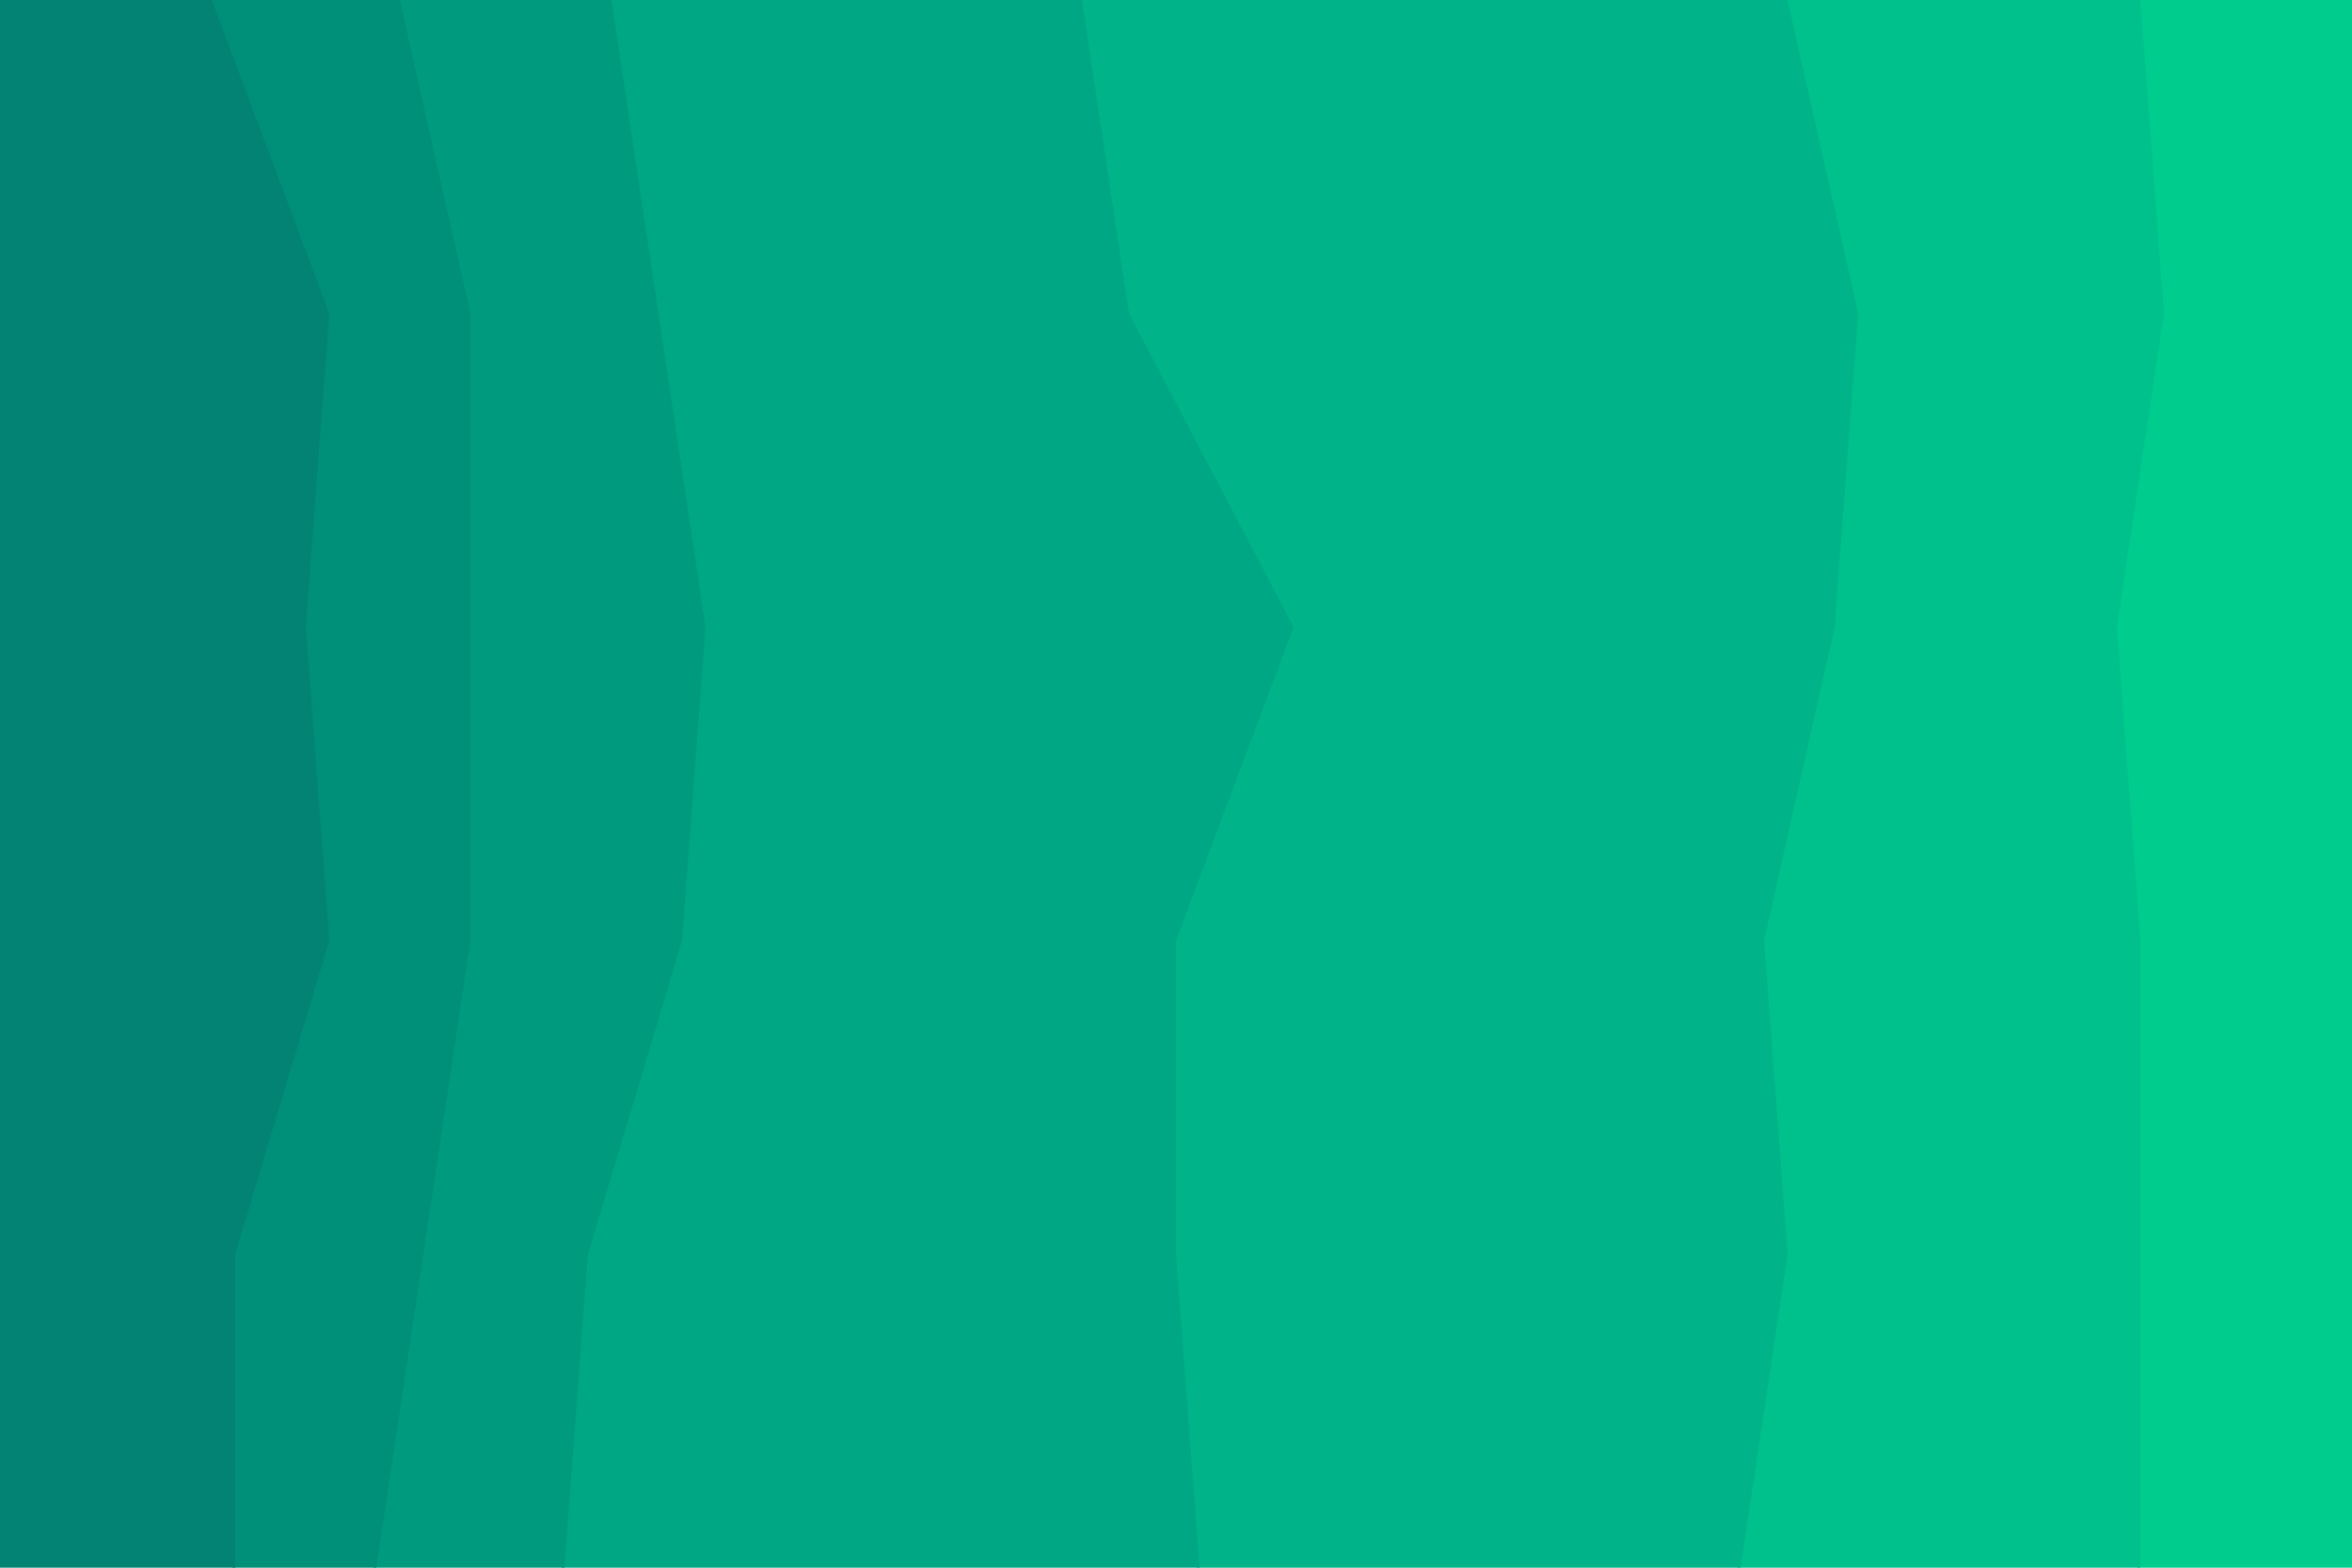
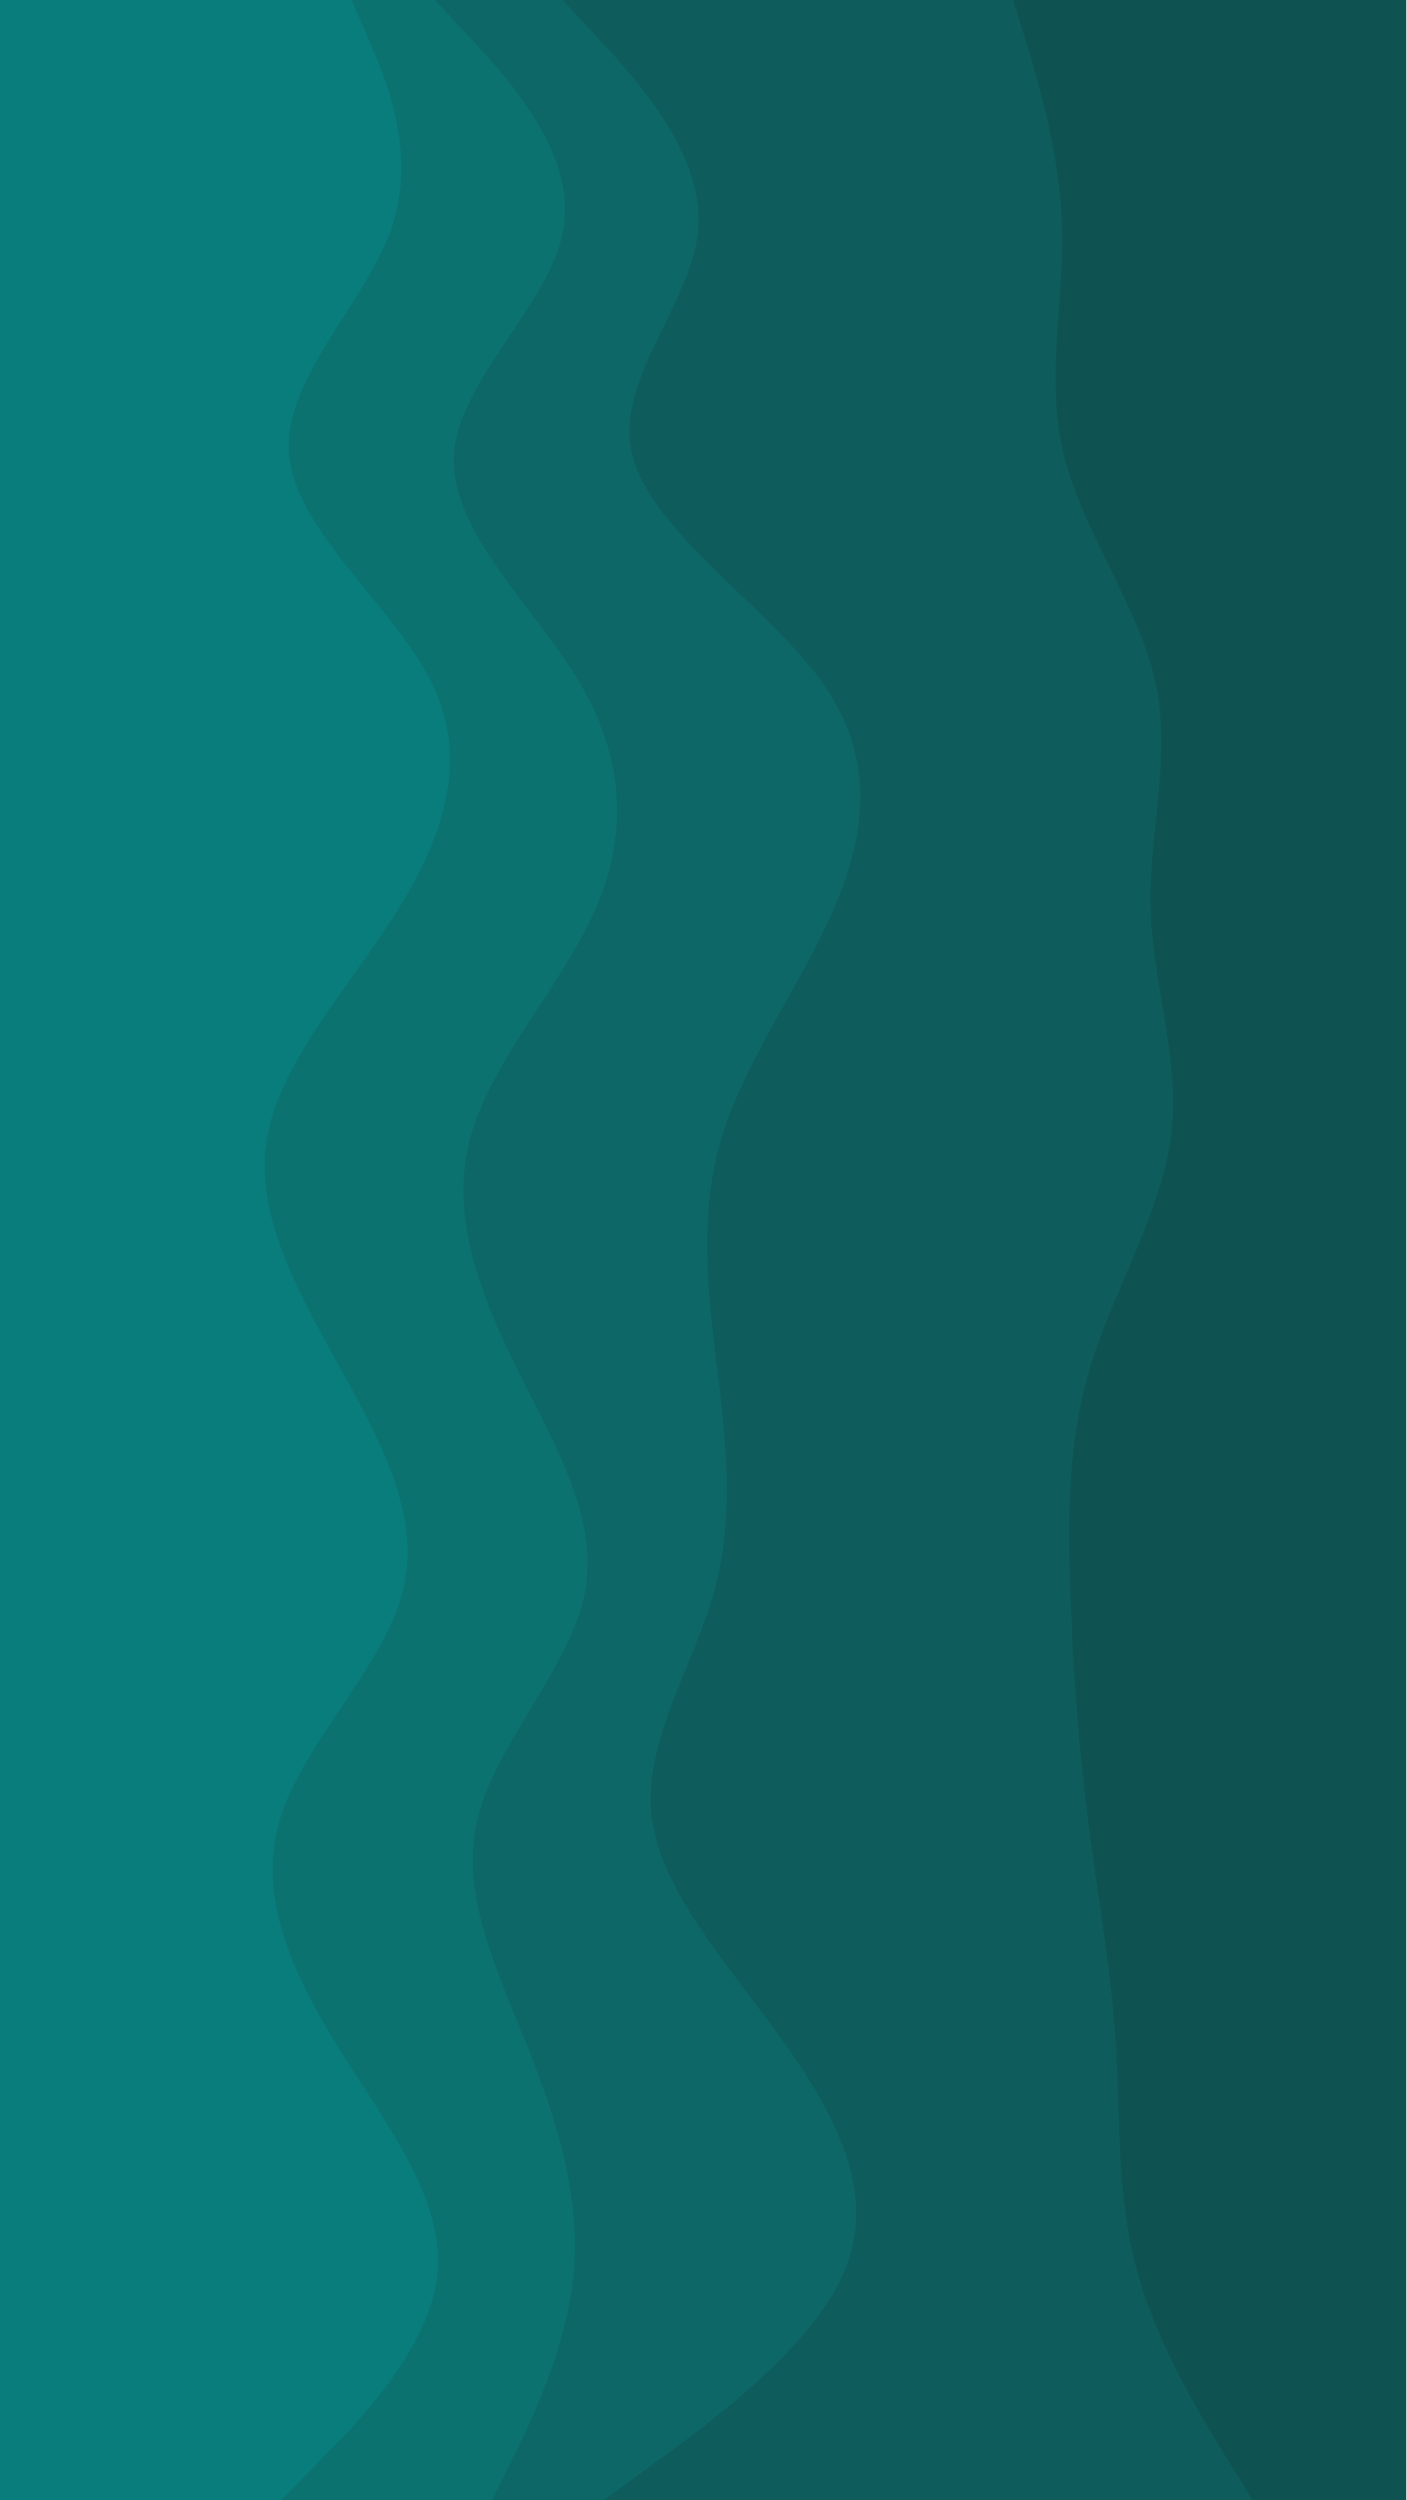
- <svg xmlns="http://www.w3.org/2000/svg" id="visual" viewBox="0 0 900 600" width="900" height="600" version="1.1">
-   <path d="M818 600L818 480L818 360L809 240L827 120L818 0L900 0L900 120L900 240L900 360L900 480L900 600Z" fill="#00cc8e" />
-   <path d="M665 600L683 480L674 360L701 240L710 120L683 0L819 0L828 120L810 240L819 360L819 480L819 600Z" fill="#00c08c" />
-   <path d="M458 600L449 480L449 360L494 240L431 120L413 0L684 0L711 120L702 240L675 360L684 480L666 600Z" fill="#00b388" />
-   <path d="M215 600L224 480L260 360L269 240L251 120L233 0L414 0L432 120L495 240L450 360L450 480L459 600Z" fill="#00a784" />
-   <path d="M143 600L161 480L179 360L179 240L179 120L152 0L234 0L252 120L270 240L261 360L225 480L216 600Z" fill="#009b7f" />
-   <path d="M89 600L89 480L125 360L116 240L125 120L80 0L153 0L180 120L180 240L180 360L162 480L144 600Z" fill="#008f79" />
-   <path d="M0 600L0 480L0 360L0 240L0 120L0 0L81 0L126 120L117 240L126 360L90 480L90 600Z" fill="#038373" />
+ <svg xmlns="http://www.w3.org/2000/svg" id="visual" viewBox="0 0 540 960" width="540" height="960" version="1.1">
+   <path d="M480 960L471 945.5C462 931 444 902 435.8 872.8C427.7 843.7 429.3 814.3 427.5 785.2C425.7 756 420.3 727 416.7 698C413 669 411 640 410 611C409 582 409 553 418 523.8C427 494.7 445 465.3 448.7 436.2C452.3 407 441.7 378 440.8 349C440 320 449 291 442.7 262C436.3 233 414.7 204 407.5 174.8C400.3 145.7 407.7 116.3 406.8 87.2C406 58 397 29 392.5 14.5L388 0L540 0L540 14.5C540 29 540 58 540 87.2C540 116.3 540 145.7 540 174.8C540 204 540 233 540 262C540 291 540 320 540 349C540 378 540 407 540 436.2C540 465.3 540 494.7 540 523.8C540 553 540 582 540 611C540 640 540 669 540 698C540 727 540 756 540 785.2C540 814.3 540 843.7 540 872.8C540 902 540 931 540 945.5L540 960Z" fill="#0f5252" />
+   <path d="M231 960L250.8 945.5C270.7 931 310.3 902 323 872.8C335.7 843.7 321.3 814.3 300.7 785.2C280 756 253 727 249.3 698C245.7 669 265.3 640 273.3 611C281.3 582 277.7 553 274.2 523.8C270.7 494.7 267.3 465.3 276.3 436.2C285.3 407 306.7 378 319.2 349C331.7 320 335.3 291 314.7 262C294 233 249 204 241.8 174.8C234.7 145.7 265.3 116.3 267.2 87.2C269 58 242 29 228.5 14.5L215 0L389 0L393.5 14.5C398 29 407 58 407.8 87.2C408.7 116.3 401.3 145.7 408.5 174.8C415.7 204 437.3 233 443.7 262C450 291 441 320 441.8 349C442.7 378 453.3 407 449.7 436.2C446 465.3 428 494.7 419 523.8C410 553 410 582 411 611C412 640 414 669 417.7 698C421.3 727 426.7 756 428.5 785.2C430.3 814.3 428.7 843.7 436.8 872.8C445 902 463 931 472 945.5L481 960Z" fill="#0e5c5c" />
+   <path d="M188 960L195.2 945.5C202.3 931 216.7 902 219.3 872.8C222 843.7 213 814.3 201.3 785.2C189.7 756 175.3 727 182.5 698C189.7 669 218.3 640 223.7 611C229 582 211 553 196.7 523.8C182.3 494.7 171.7 465.3 179.8 436.2C188 407 215 378 227.7 349C240.3 320 238.7 291 221.5 262C204.3 233 171.7 204 173.3 174.8C175 145.7 211 116.3 215.5 87.2C220 58 193 29 179.5 14.5L166 0L216 0L229.5 14.5C243 29 270 58 268.2 87.2C266.3 116.3 235.7 145.7 242.8 174.8C250 204 295 233 315.7 262C336.3 291 332.7 320 320.2 349C307.7 378 286.3 407 277.3 436.2C268.3 465.3 271.7 494.7 275.2 523.8C278.7 553 282.3 582 274.3 611C266.3 640 246.7 669 250.3 698C254 727 281 756 301.7 785.2C322.3 814.3 336.7 843.7 324 872.8C311.3 902 271.7 931 251.8 945.5L232 960Z" fill="#0d6766" />
+   <path d="M107 960L121.3 945.5C135.7 931 164.3 902 167 872.8C169.7 843.7 146.3 814.3 128.3 785.2C110.3 756 97.7 727 106.7 698C115.7 669 146.3 640 153.7 611C161 582 145 553 128.8 523.8C112.7 494.7 96.3 465.3 101.7 436.2C107 407 134 378 152 349C170 320 179 291 164.7 262C150.3 233 112.7 204 110 174.8C107.3 145.7 139.7 116.3 149.5 87.2C159.3 58 146.7 29 140.3 14.5L134 0L167 0L180.5 14.5C194 29 221 58 216.5 87.2C212 116.3 176 145.7 174.3 174.8C172.7 204 205.3 233 222.5 262C239.7 291 241.3 320 228.7 349C216 378 189 407 180.8 436.2C172.7 465.3 183.3 494.7 197.7 523.8C212 553 230 582 224.7 611C219.3 640 190.7 669 183.5 698C176.3 727 190.7 756 202.3 785.2C214 814.3 223 843.7 220.3 872.8C217.7 902 203.3 931 196.2 945.5L189 960Z" fill="#0b7270" />
+   <path d="M0 960L0 945.5C0 931 0 902 0 872.8C0 843.7 0 814.3 0 785.2C0 756 0 727 0 698C0 669 0 640 0 611C0 582 0 553 0 523.8C0 494.7 0 465.3 0 436.2C0 407 0 378 0 349C0 320 0 291 0 262C0 233 0 204 0 174.8C0 145.7 0 116.3 0 87.2C0 58 0 29 0 14.5L0 0L135 0L141.3 14.5C147.7 29 160.3 58 150.5 87.2C140.7 116.3 108.3 145.7 111 174.8C113.7 204 151.3 233 165.7 262C180 291 171 320 153 349C135 378 108 407 102.7 436.2C97.3 465.3 113.7 494.7 129.8 523.8C146 553 162 582 154.7 611C147.3 640 116.7 669 107.7 698C98.7 727 111.3 756 129.3 785.2C147.3 814.3 170.7 843.7 168 872.8C165.3 902 136.7 931 122.3 945.5L108 960Z" fill="#087d7b" />
</svg>
